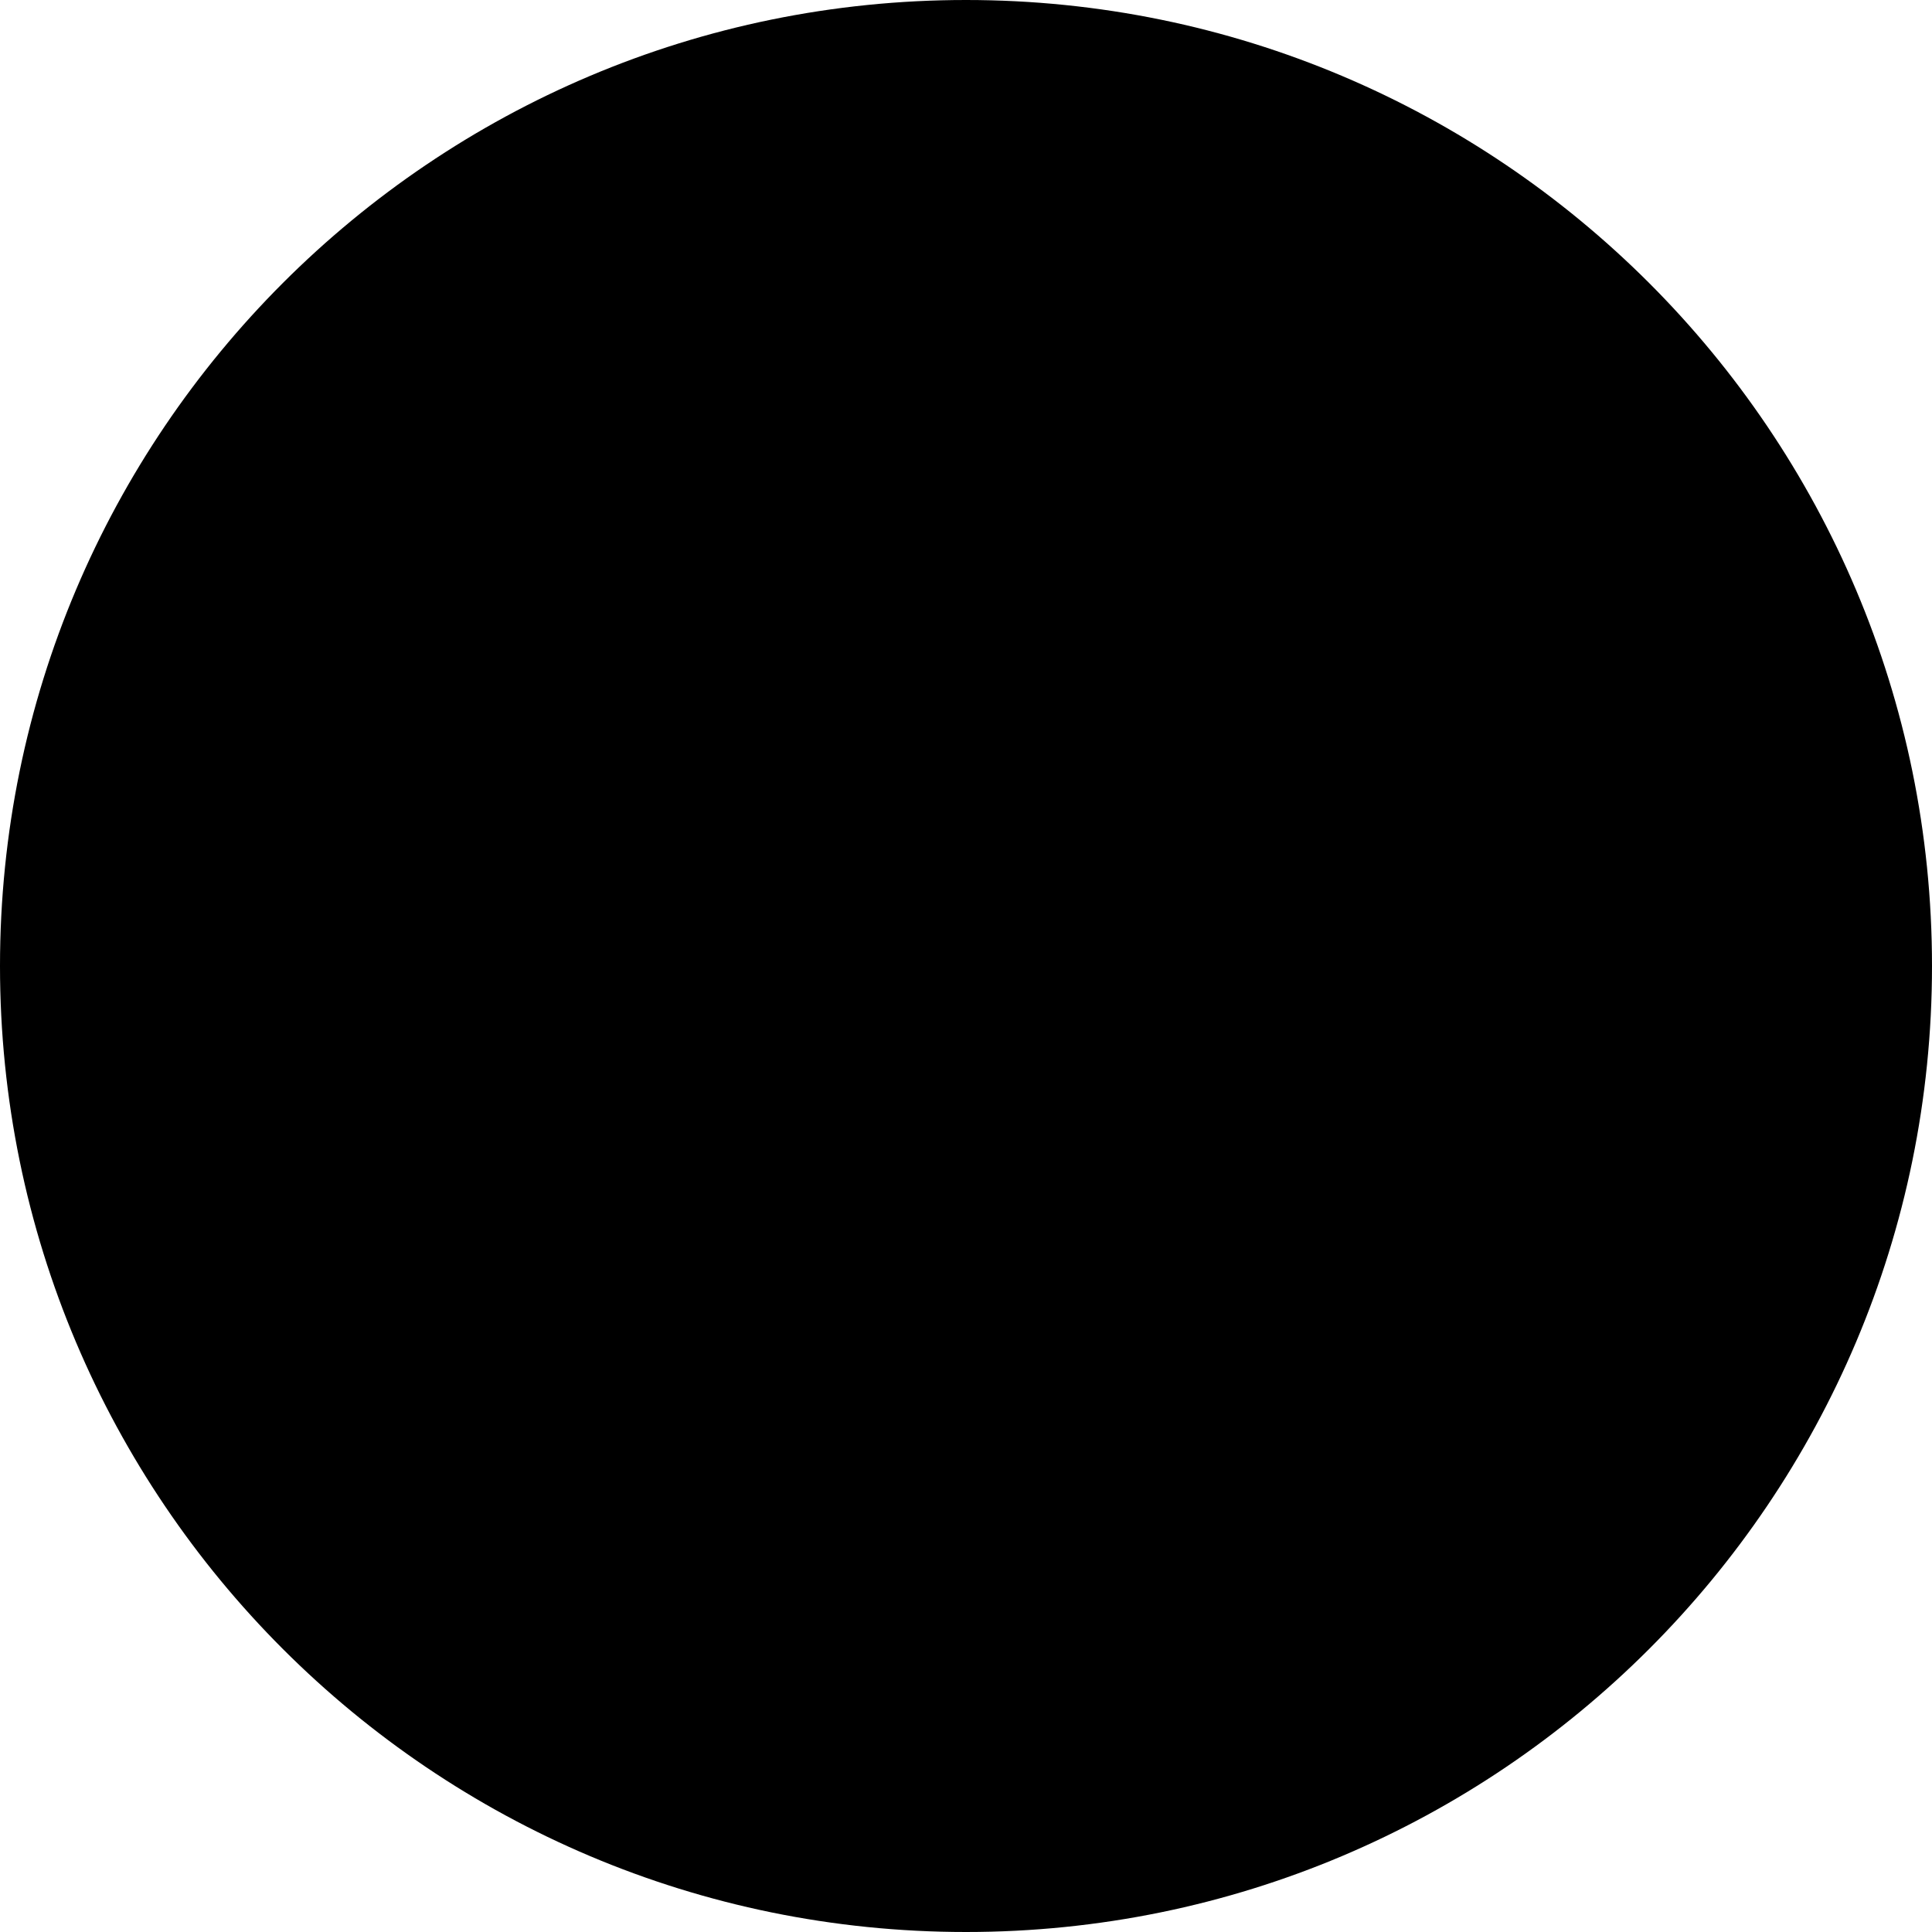
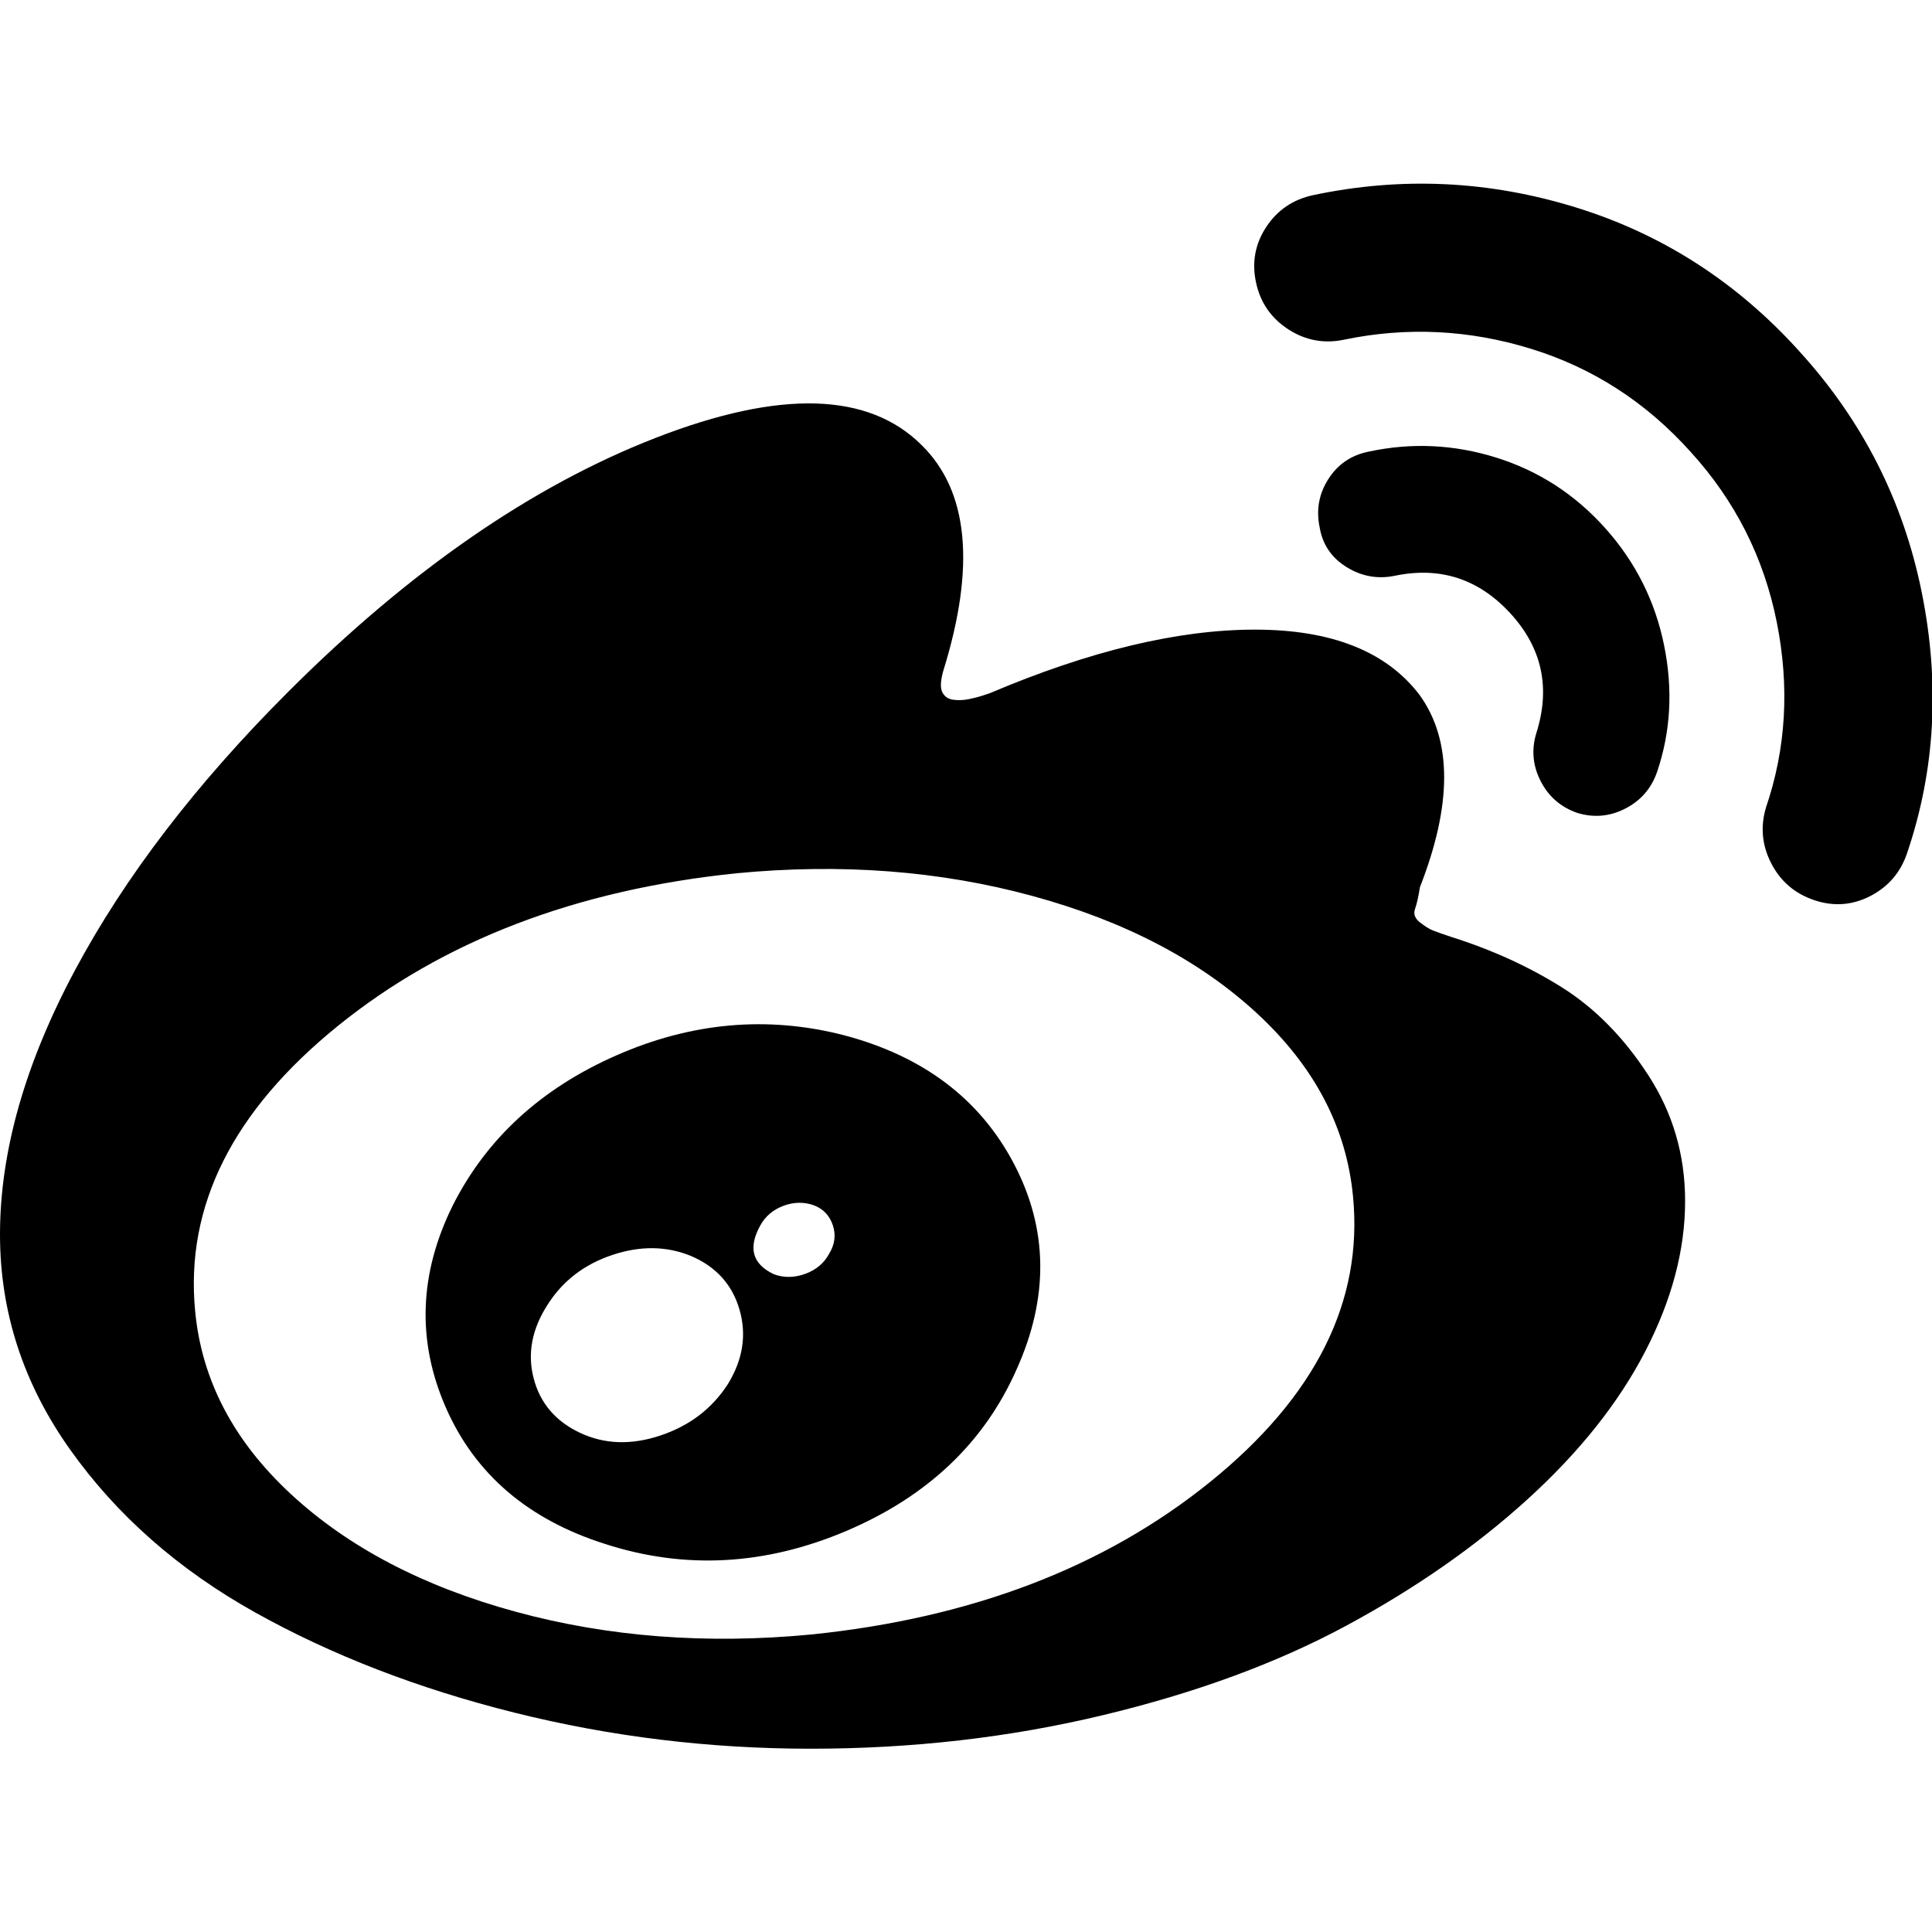
- <svg xmlns="http://www.w3.org/2000/svg" width="70" height="70">
-   <circle cx="35" cy="35" r="35" />
-   <path d="M50.206 24.153c-2.33-2.622-5.826-3.592-8.933-2.913-.776.194-1.165.874-1.068 1.65.195.777.874 1.166 1.65 1.069 2.234-.486 4.758.194 6.409 2.039 1.65 1.844 2.136 4.369 1.36 6.602-.098.388-.098.68.096 1.068.194.291.486.582.777.68.68.194 1.456-.195 1.748-.874.873-3.204.29-6.7-2.04-9.321z" />
-   <path d="M46.03 32.697a1.13 1.13 0 001.457-.777c.486-1.553.194-3.204-.97-4.466a4.726 4.726 0 00-4.37-1.456c-.68.097-1.068.776-.874 1.359.097.68.777 1.068 1.36.874.776-.194 1.553.097 2.136.68.582.582.68 1.456.485 2.232-.194.68.194 1.36.777 1.554zM43.7 34.93c-.485-.194-.873-.291-.582-.874.583-1.456.583-2.718 0-3.592-1.165-1.65-4.369-1.554-7.961 0 0 0-1.165.485-.874-.389.582-1.844.485-3.3-.388-4.174-1.942-1.942-7.185.097-11.651 4.563-3.301 3.398-5.243 6.893-5.243 10 0 5.923 7.573 9.515 14.952 9.515 9.709 0 16.117-5.631 16.117-10.097 0-2.719-2.33-4.272-4.37-4.952zM31.954 47.843c-5.923.583-10.972-2.136-11.36-5.923-.388-3.883 4.078-7.475 10-8.058 5.923-.583 10.972 2.136 11.36 5.922.388 3.884-4.078 7.476-10 8.059z" />
-   <path d="M32.535 36.775c-2.815-.777-6.02.68-7.184 3.107-1.263 2.524 0 5.34 2.815 6.213 2.913.971 6.408-.485 7.573-3.204 1.165-2.621-.291-5.34-3.204-6.116zM30.4 43.28c-.582.874-1.747 1.359-2.718.874-.874-.389-1.165-1.457-.583-2.33.583-.874 1.748-1.263 2.622-.874.97.29 1.262 1.359.68 2.33z" />
+ <svg xmlns="http://www.w3.org/2000/svg" t="1565927038888" class="icon" viewBox="0 0 1024 1024" version="1.1" p-id="2004" width="200" height="200">
+   <path d="M385.714 733.714q12-19.429 6.286-39.429t-25.714-28.571q-19.429-8-41.714-0.571t-34.286 26.286q-12.571 19.429-7.429 39.143t24.571 28.857 42.571 1.429T385.714 733.714z m53.714-69.143q4.571-7.429 2-15.143T431.429 638.857q-8-2.857-16.286 0.286T402.857 649.714q-9.714 17.714 7.429 25.714 8 2.857 16.571-0.286t12.571-10.571z m99.429 61.143q-25.714 58.286-90.286 85.714t-128 6.857q-61.143-19.429-84.286-72.286T240 638.857q26.857-53.143 86.571-79.429T446.857 548.571q63.429 16.571 90.571 68.286T538.857 725.714z m178.286-91.429q-5.143-54.857-50.857-97.143T547.143 474.857 390.286 462.857q-127.429 13.143-211.143 80.857T103.429 694.857q5.143 54.857 50.857 97.143t119.143 62.286 156.857 12q127.429-13.143 211.143-80.857T717.143 634.286z m176 2.286q0 38.857-21.143 79.714t-62.286 78.286-96.286 67.143-129.143 47.429-154.571 17.714-157.143-19.143-137.429-53.143-98-86.286T0 654.286q0-65.714 39.714-140T152.571 366.857q96.571-96.571 195.143-134.857t140.857 4q37.143 36.571 11.429 119.429-2.286 8-0.571 11.429t5.714 4 8.286-0.286T521.143 368.571l3.429-1.143q79.429-33.714 140.571-33.714t87.429 34.857q25.714 36 0 101.714-1.143 7.429-2.571 11.429t2.571 7.143 6.857 4.286 9.714 3.429q32.571 10.286 58.857 26.857t45.714 46.571 19.429 66.571z m-42.286-356.571q24 26.857 31.143 62T878.286 409.143q-4.571 13.143-16.857 19.429t-25.429 2.286q-13.143-4.571-19.429-16.857t-2.286-25.429q11.429-36-13.714-63.429t-61.143-20q-13.714 2.857-25.714-4.571t-14.286-21.143q-2.857-13.714 4.571-25.429t21.143-14.571q34.286-7.429 68 3.143t57.714 37.429z m103.429-93.143q49.714 54.857 64.286 127.143T1010.857 452q-5.143 15.429-19.429 22.857t-29.714 2.286-22.857-19.429-2.857-29.714q16-46.857 5.714-98.286t-45.714-90.286q-35.429-39.429-84.571-54.571t-98.857-4.857q-16 3.429-29.714-5.429t-17.143-24.857 5.429-29.429T696 103.429q70.286-14.857 139.429 6.571T954.286 186.857z" p-id="2005" />
</svg>
